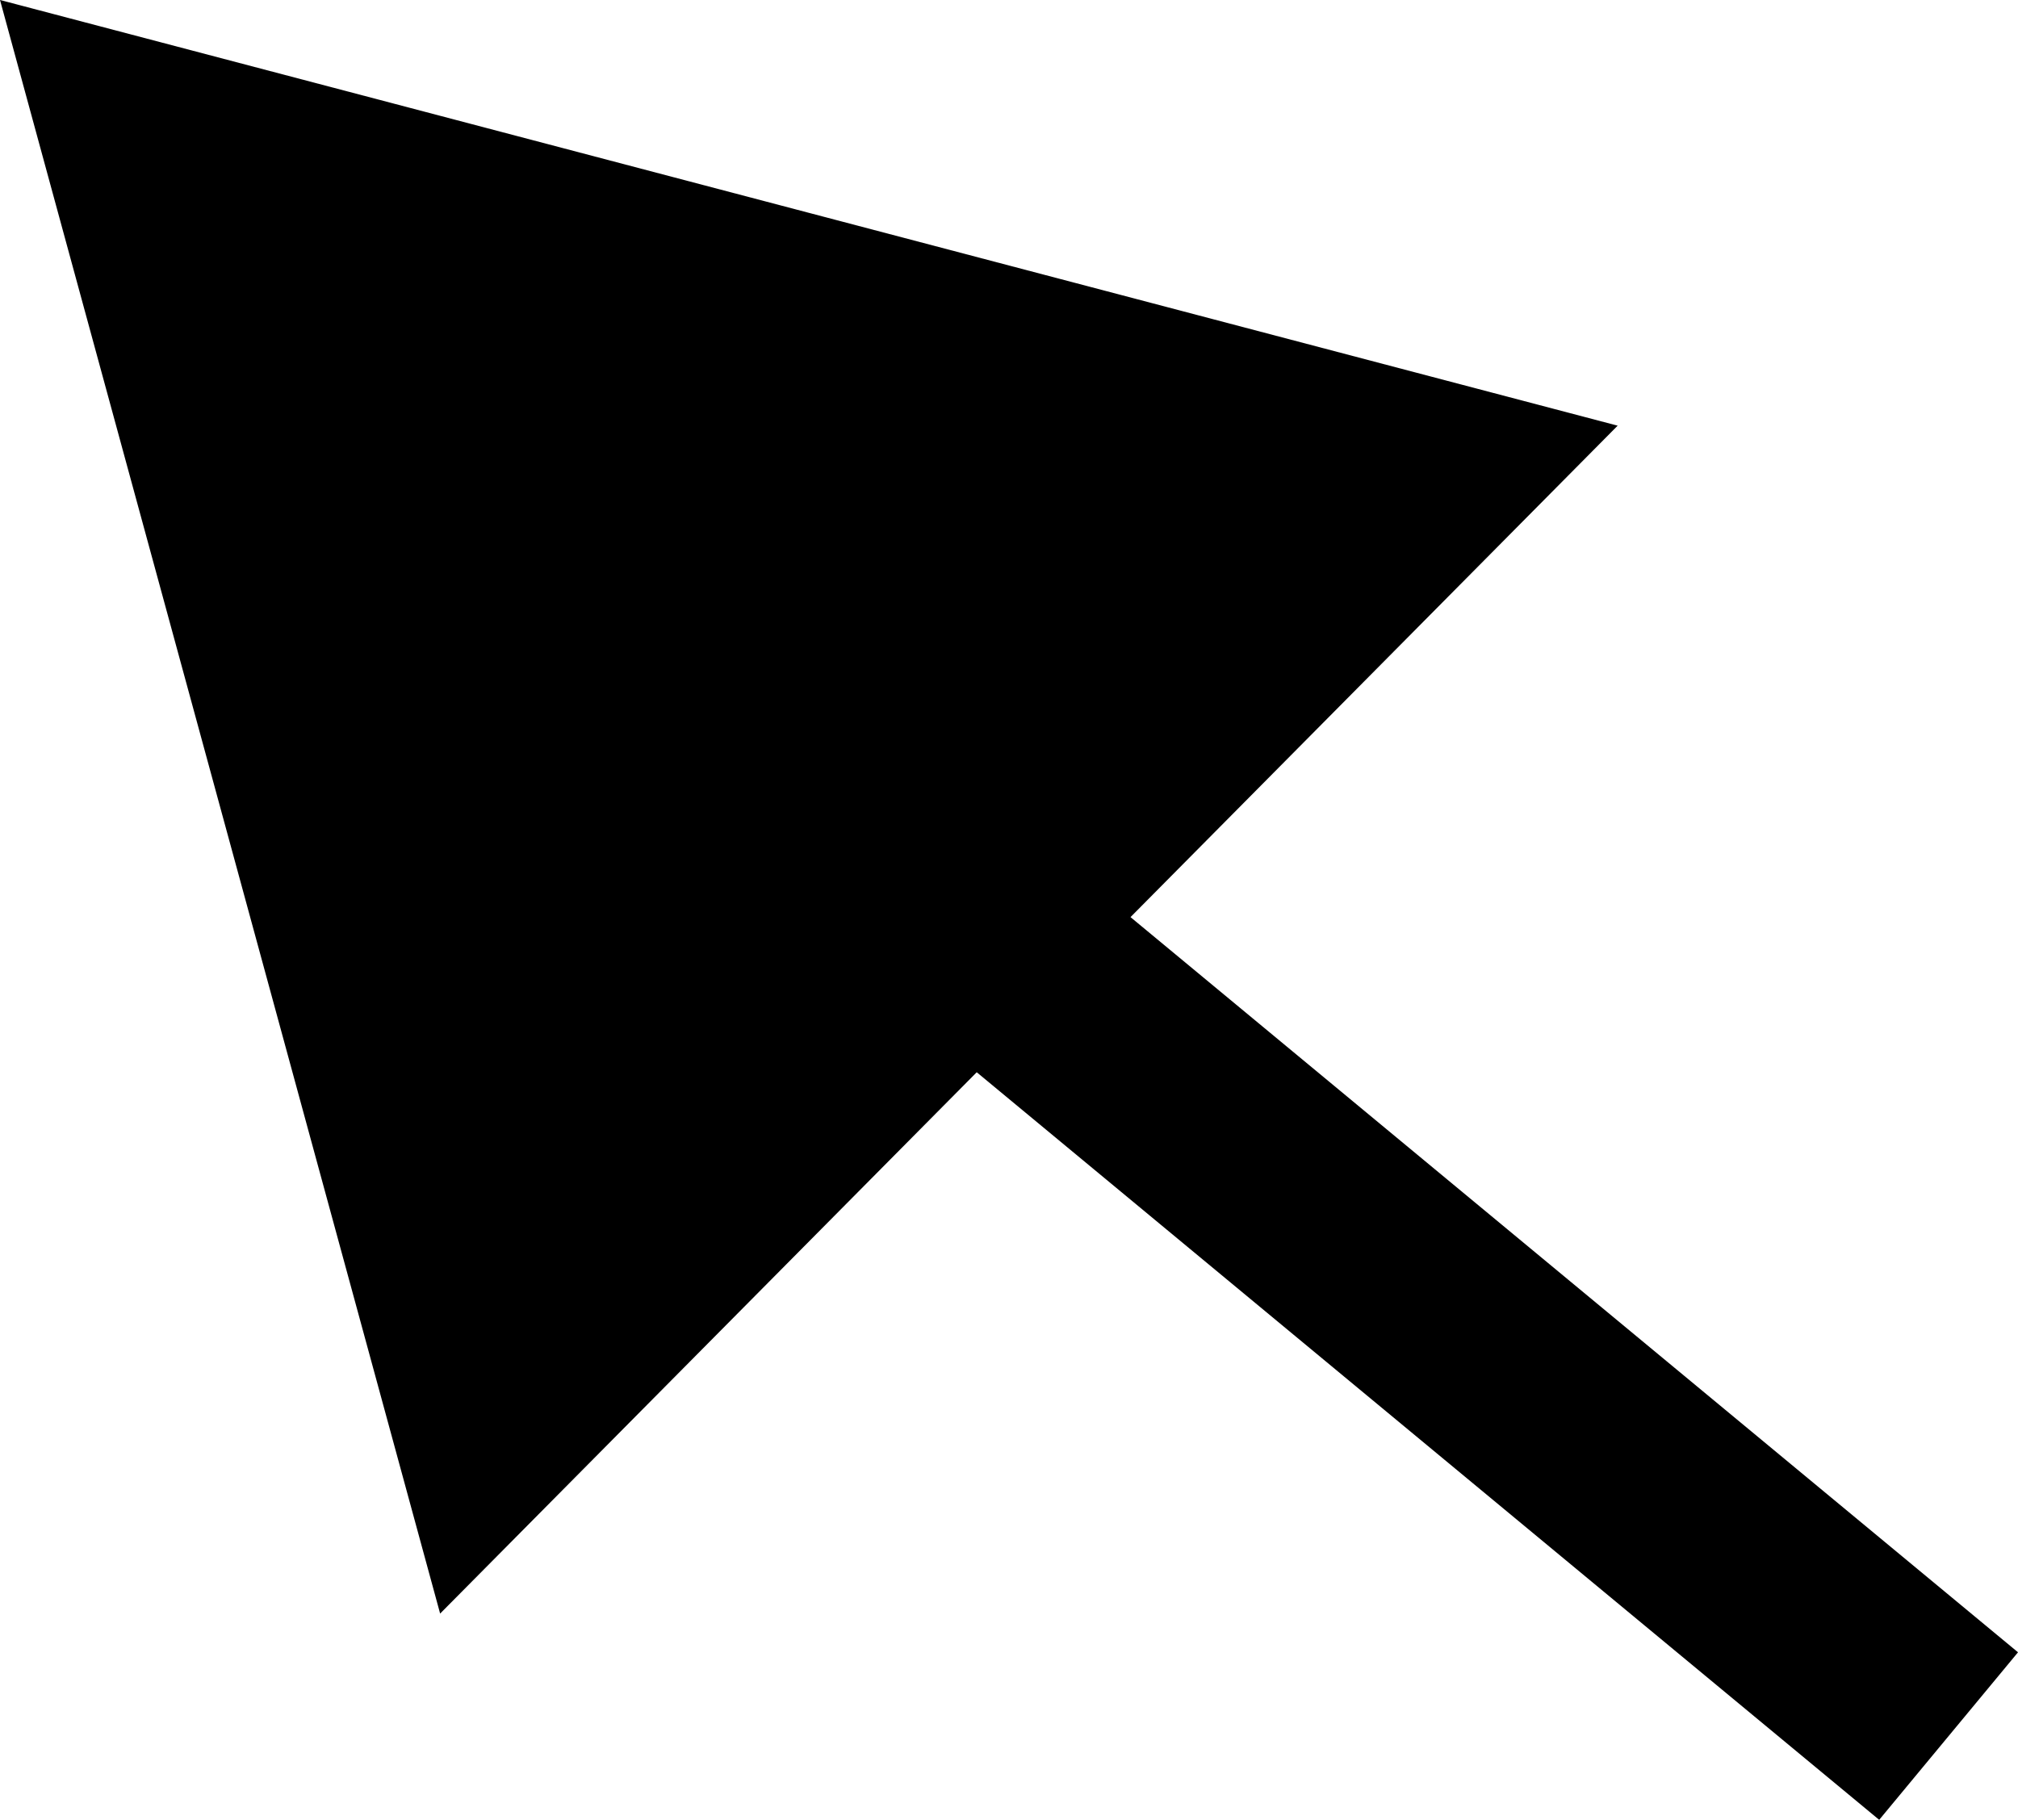
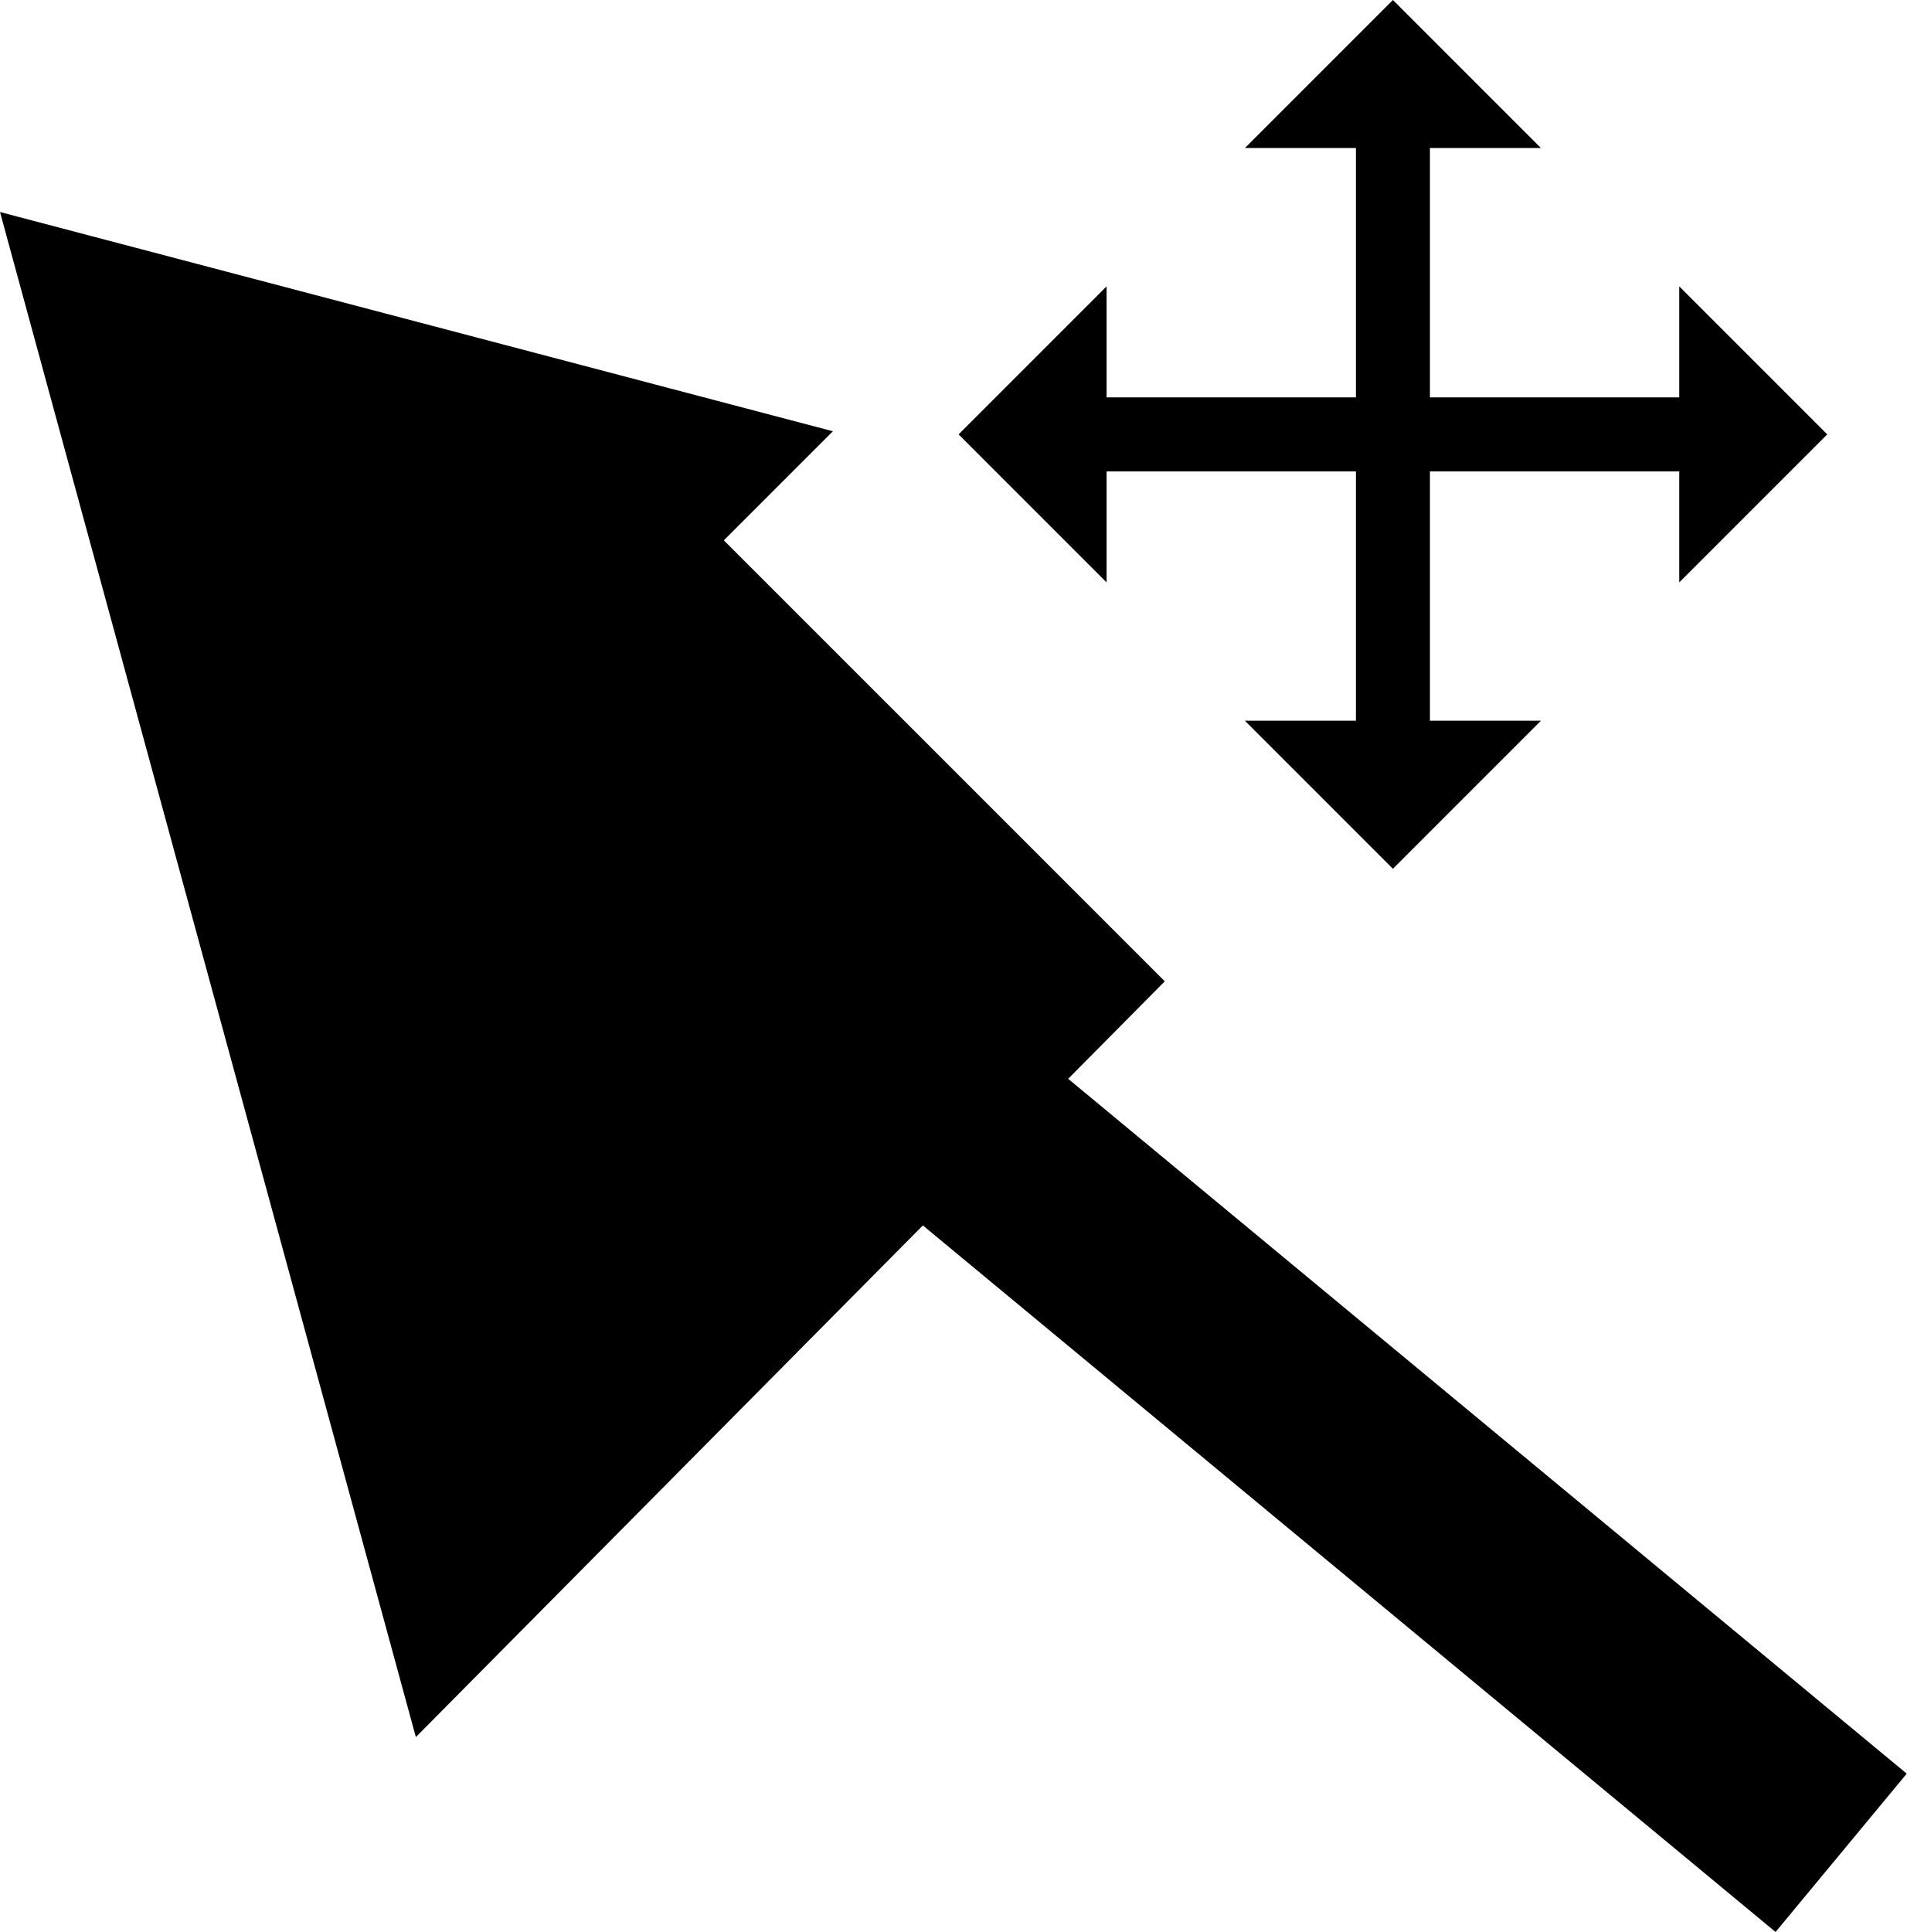
- <svg xmlns="http://www.w3.org/2000/svg" id="svg8" version="1.1" viewBox="0 0 71.87 64.821" height="64.821mm" width="71.87mm">
+ <svg xmlns="http://www.w3.org/2000/svg" id="svg8" version="1.1" viewBox="0 0 71.869 72.812" height="72.812mm" width="71.869mm">
  <defs id="defs2" />
-   <g transform="translate(736.4243,167.3067)" id="layer1">
-     <path d="m -679.068,-152.075 -20.807,20.993 -20.807,20.993 -7.777,-28.516 -7.777,-28.516 28.584,7.523 z" id="path976" style="opacity:1;fill:#000000;fill-opacity:1;stroke:#000000;stroke-width:0.265;stroke-opacity:1" />
+   <g transform="translate(736.4241,175.2976)" id="layer1">
+     <path style="opacity:1;fill:#000000;fill-opacity:1;stroke:#000000;stroke-width:1;stroke-opacity:1" d="M 0.711,0.703 30.104,108.482 59.498,216.26 138.139,136.914 165.232,109.578 140.98,85.328 135.961,80.309 102.41,46.764 117.686,31.488 108.746,29.137 Z" transform="matrix(0.2645833,0,0,0.2645833,-736.4243,-167.3067)" id="path976" />
    <rect transform="rotate(-50.35874)" y="-642.431" x="-348.073" height="61.365" width="7.484" id="rect978" style="opacity:1;fill:#000000;fill-opacity:1;stroke:#000000;stroke-width:0.265;stroke-opacity:1" />
+     <path style="fill:#000000;fill-opacity:1;stroke:none;stroke-width:1.715;stroke-miterlimit:4;stroke-dasharray:none;stroke-opacity:1" d="m -683.921,-175.298 -5.579,5.579 h 4.184 v 9.397 h -9.397 v -4.184 l -5.579,5.579 5.579,5.579 v -4.184 h 9.397 v 9.397 h -4.184 l 5.579,5.579 5.579,-5.579 h -4.184 v -9.397 h 9.397 v 4.184 l 5.579,-5.579 -5.579,-5.579 v 4.184 h -9.397 v -9.397 h 4.184 z" id="rect1478" />
  </g>
</svg>
